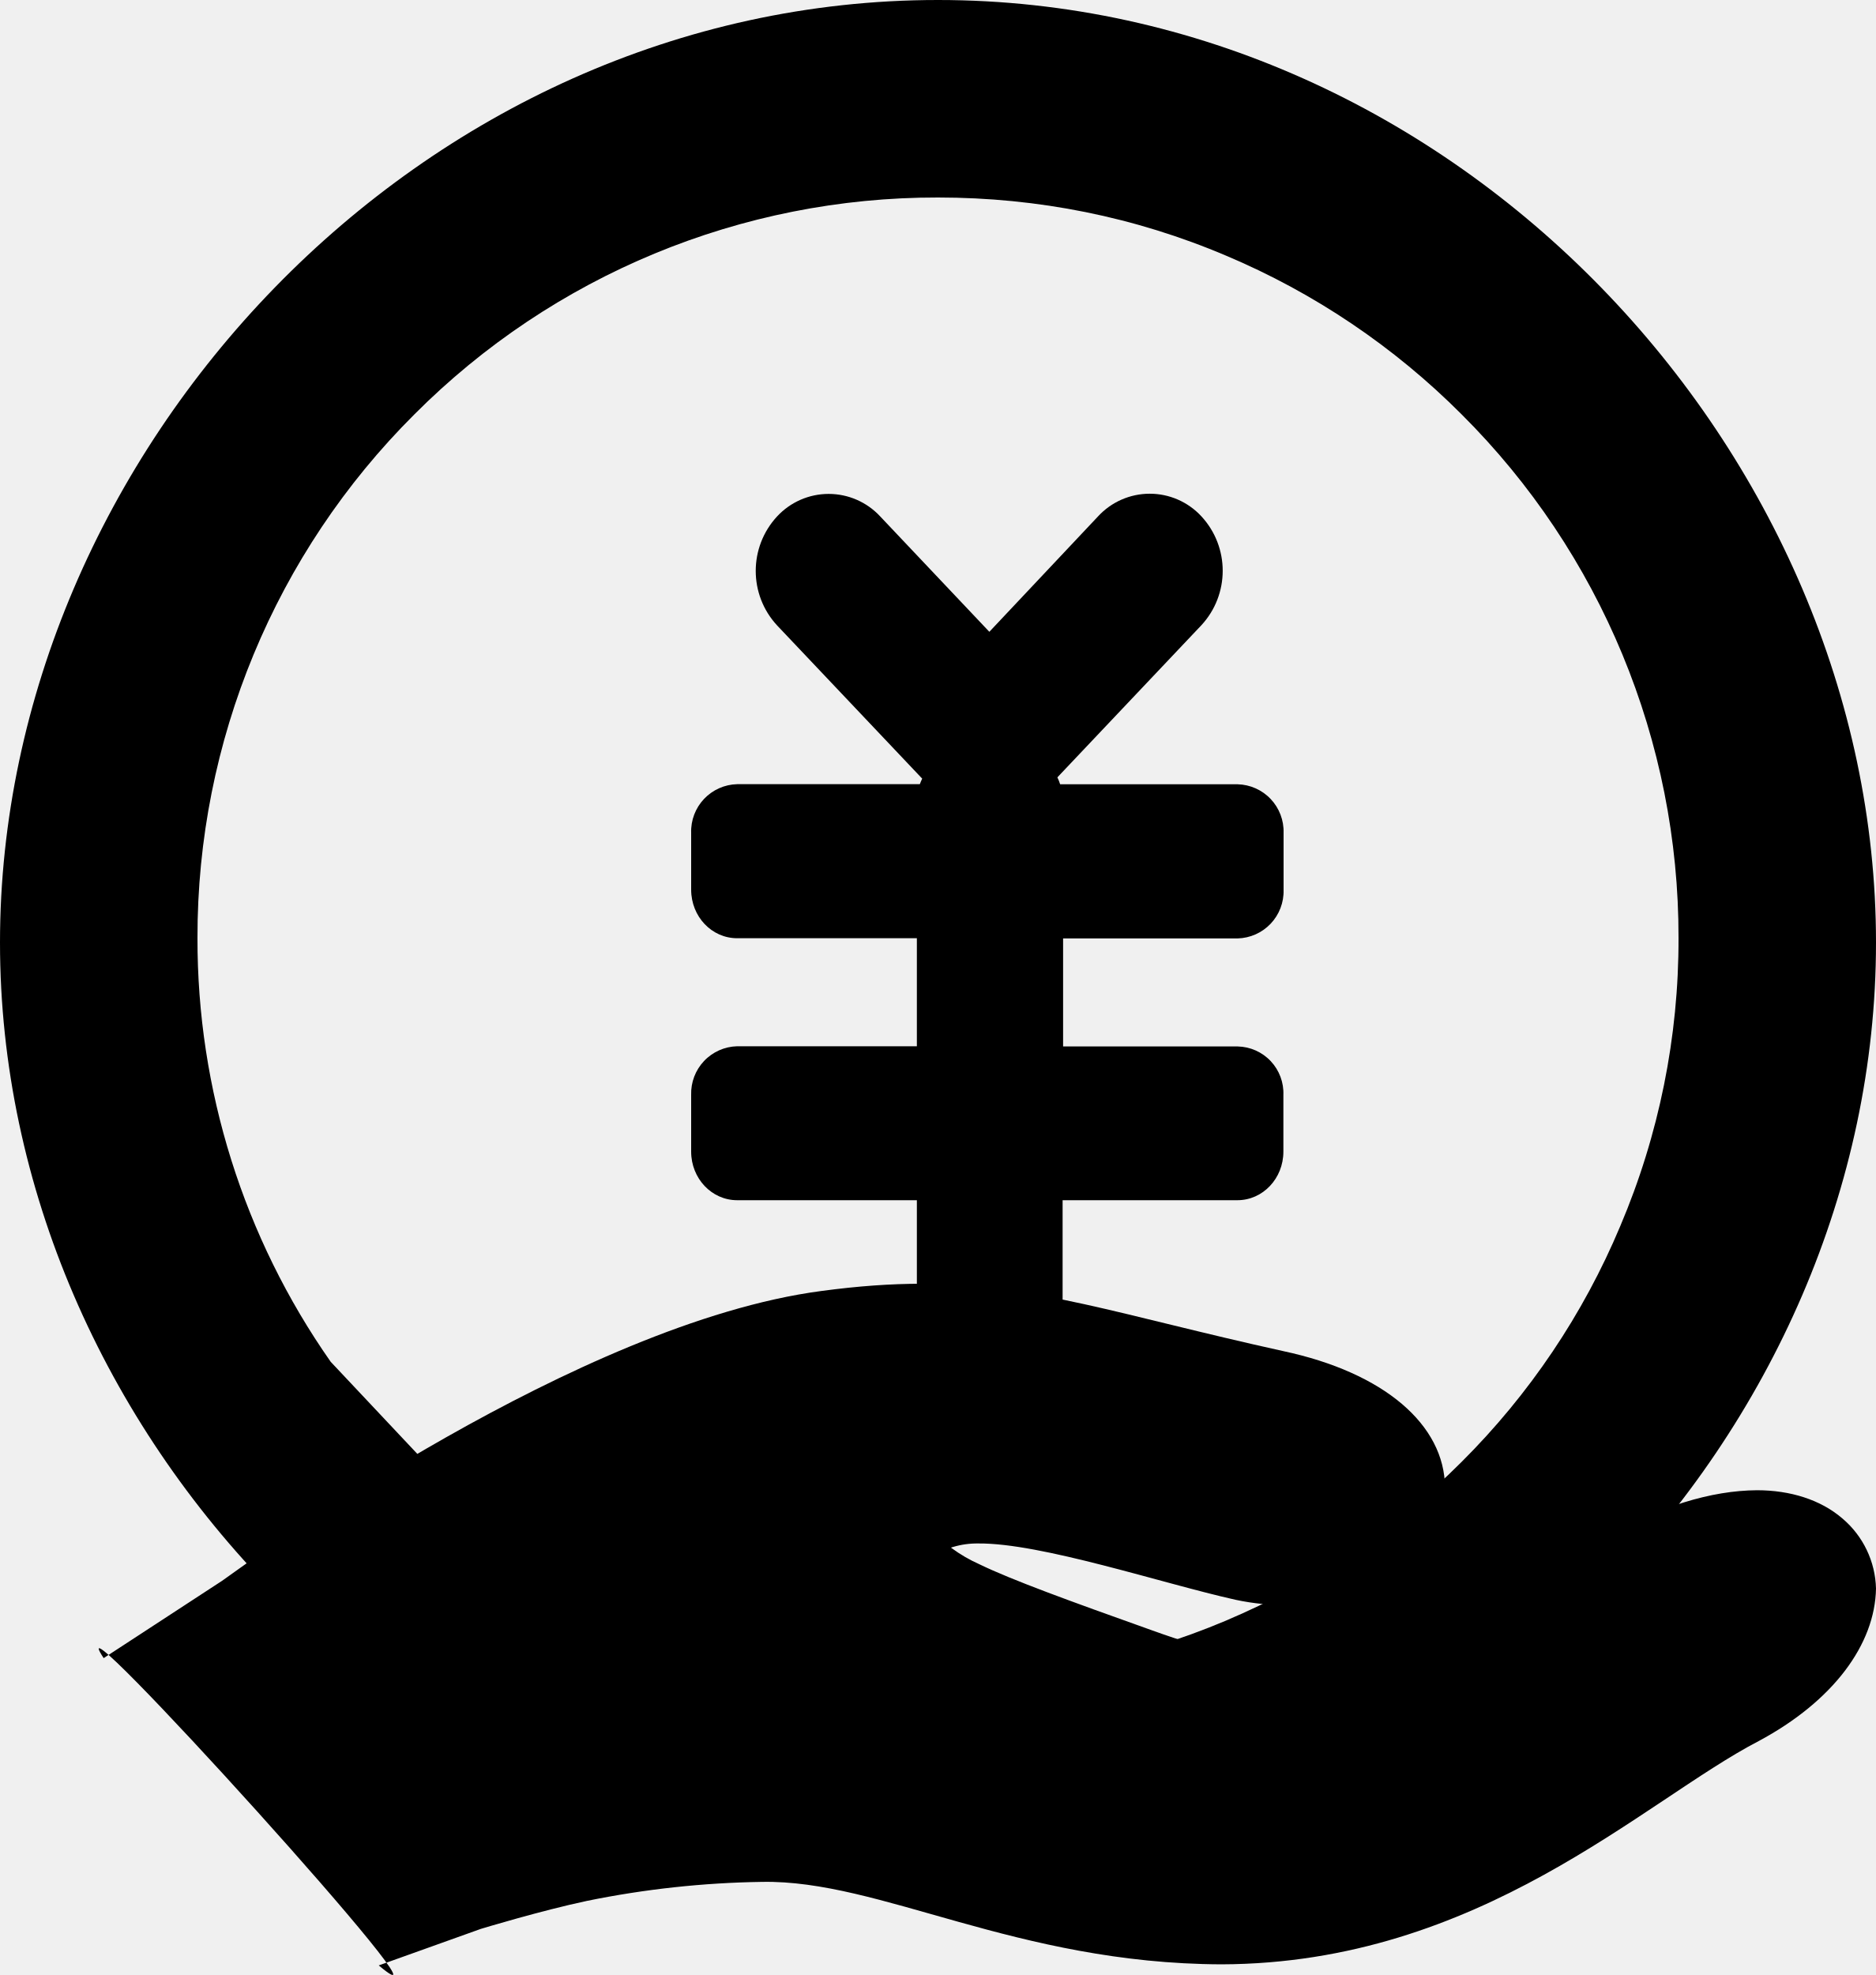
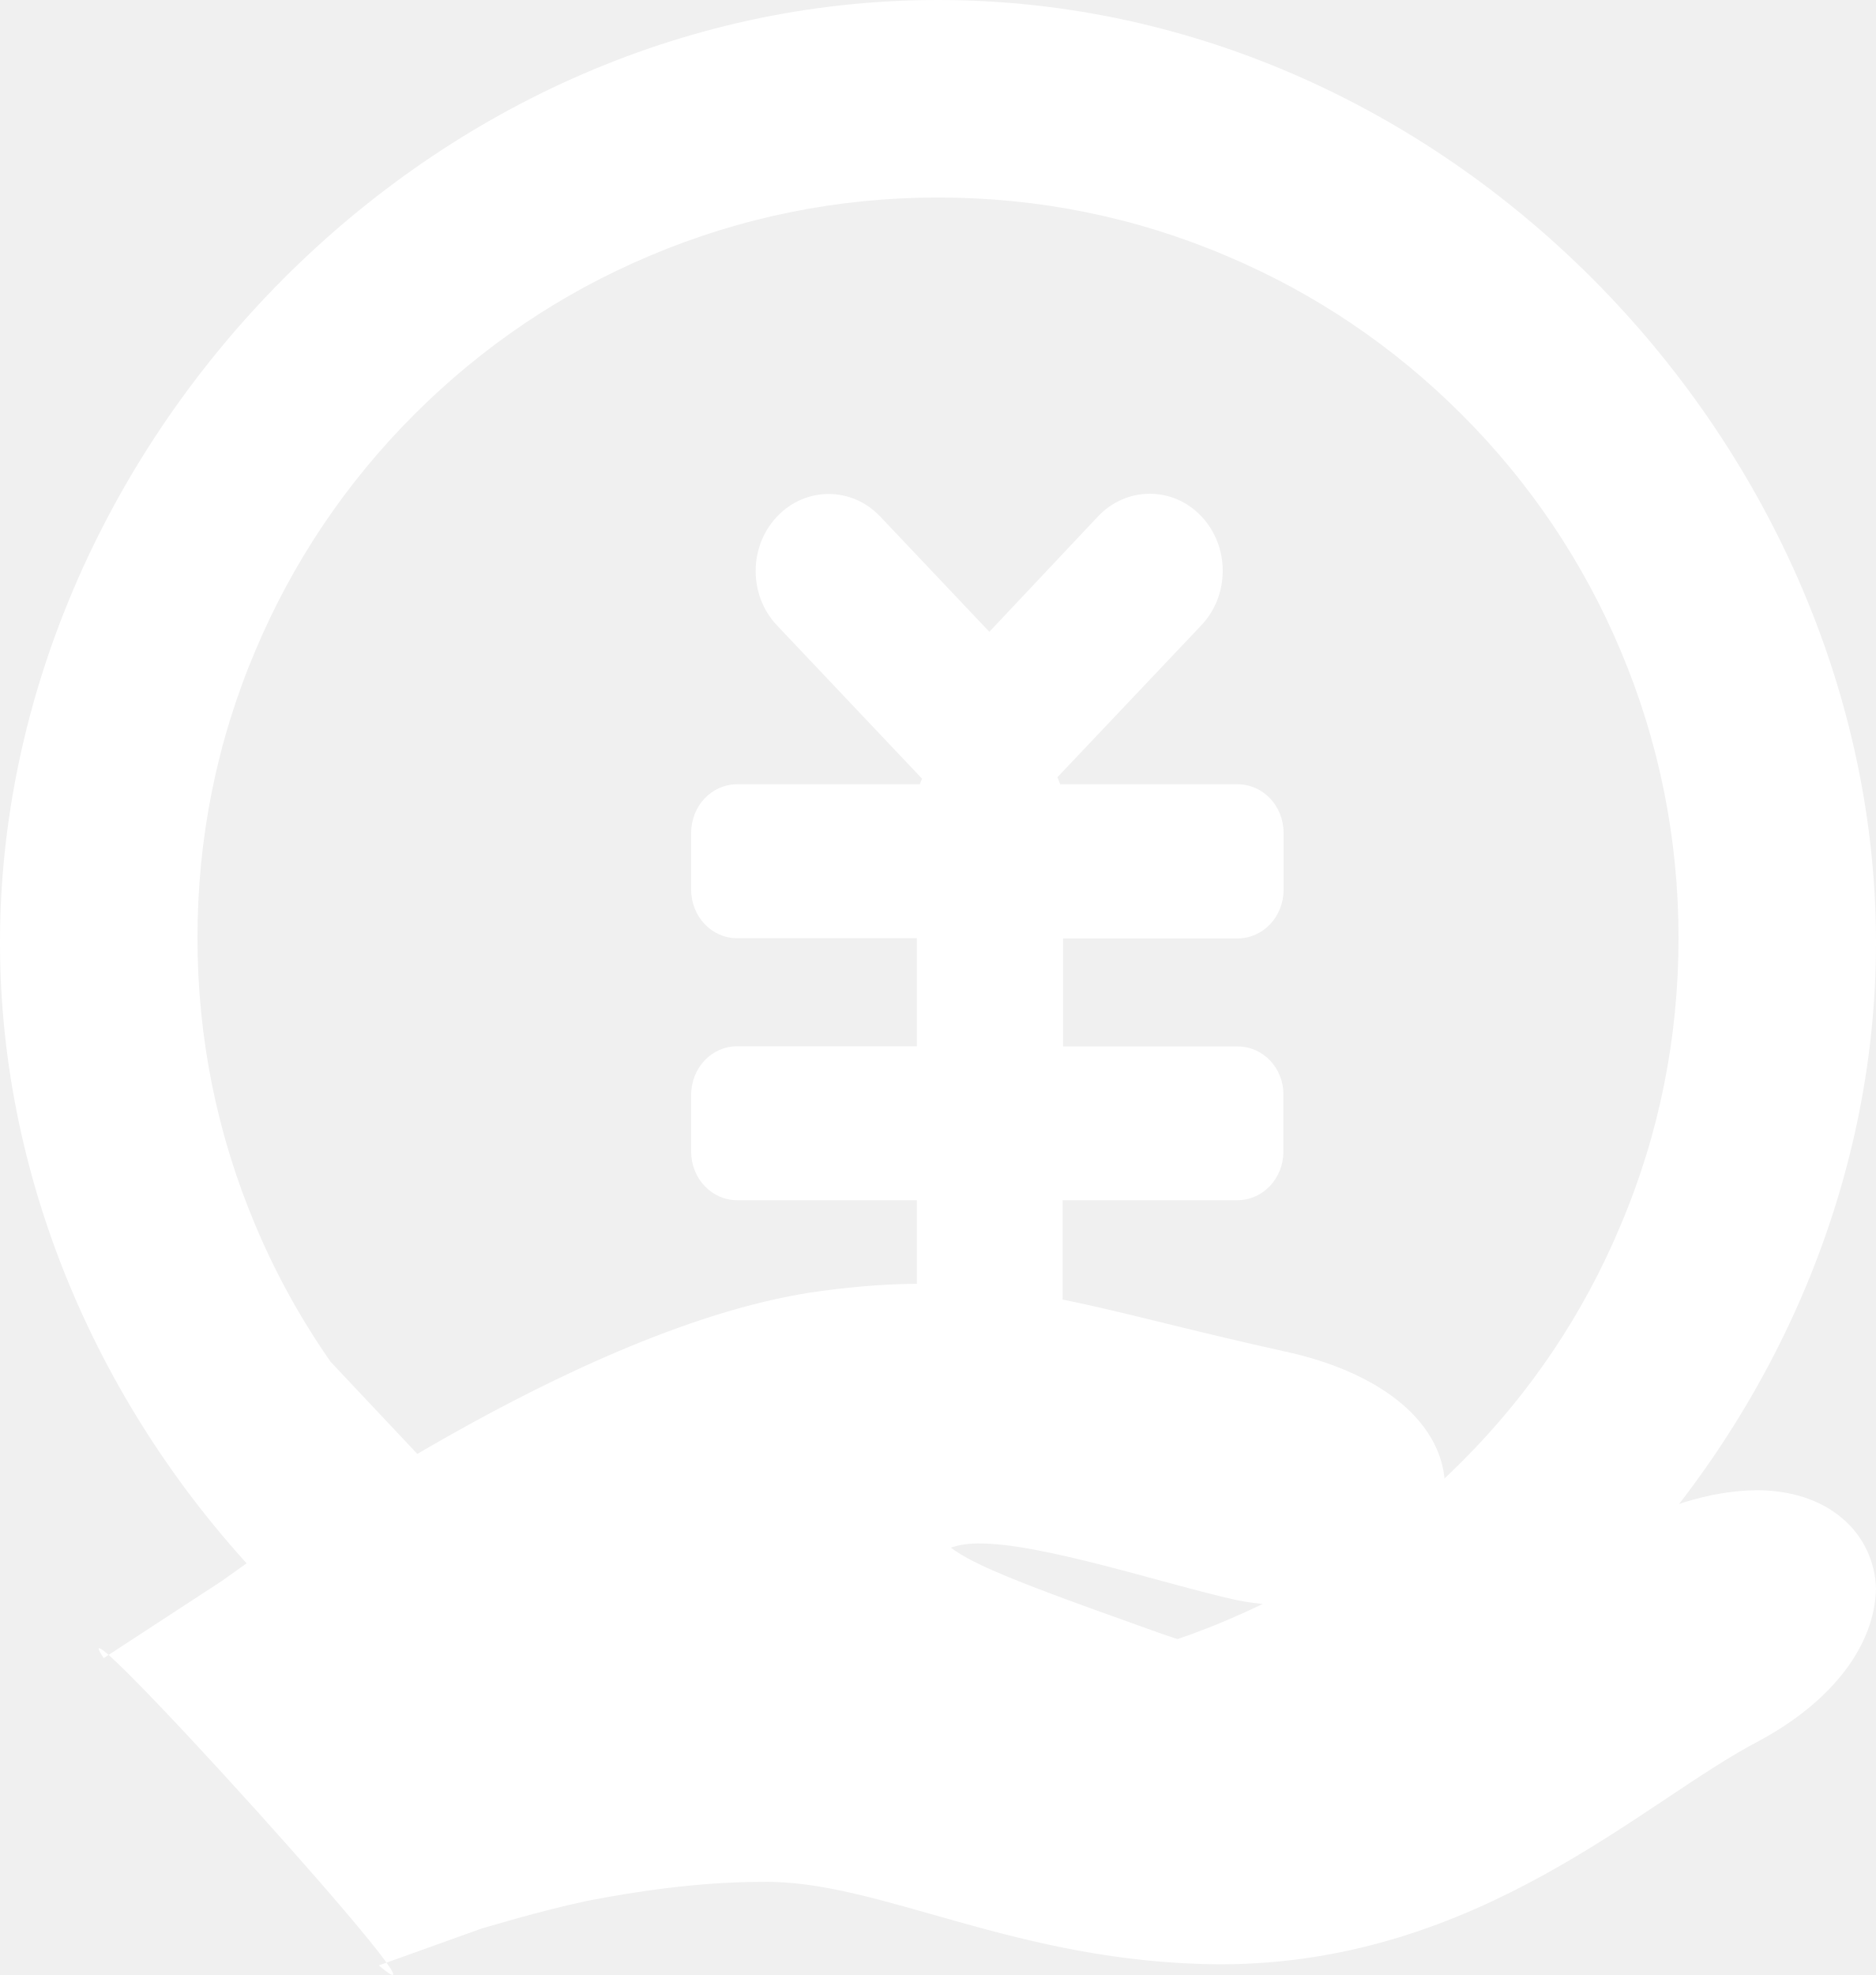
- <svg xmlns="http://www.w3.org/2000/svg" width="19" height="20">
-   <path d="M12.536 10.597h-1.769V9.503h1.767A.478.478 0 0013 9.011v-.577a.478.478 0 00-.466-.492h-1.797a.486.486 0 00-.028-.07l1.458-1.54a.812.812 0 000-1.104.712.712 0 00-1.045 0l-1.102 1.17L8.915 5.23a.712.712 0 00-1.045 0 .812.812 0 000 1.103l1.47 1.552a.574.574 0 00-.024.056h-1.85A.478.478 0 007 8.434v.575c0 .273.208.492.466.492h1.82v1.094h-1.82a.478.478 0 00-.466.492v.575c0 .272.208.492.466.492h1.82v1.305c0 .3.228.541.512.541h.452a.526.526 0 00.512-.54v-1.306h1.77c.258 0 .466-.22.466-.492v-.573a.473.473 0 00-.462-.492z" />
-   <path d="M9.5 0C4.254 0 0 4.584 0 9.545 0 14.505 4.254 19 9.5 19S19 14.505 19 9.545 14.746 0 9.5 0zm2.92 16.41c-.924.39-1.907.59-2.92.59a7.422 7.422 0 01-2.92-.59 7.432 7.432 0 01-1.737-1.032L3.349 13.79A7.452 7.452 0 012 9.498a7.464 7.464 0 012.197-5.302A7.466 7.466 0 019.5 2c1.013 0 1.996.197 2.92.59a7.466 7.466 0 012.383 1.606A7.464 7.464 0 0117 9.498a7.417 7.417 0 01-.59 2.918 7.417 7.417 0 01-1.607 2.388 7.466 7.466 0 01-2.384 1.606z" />
-   <path d="M3.836 19.903l1.034-.37s.608-.185 1.077-.284a9.56 9.56 0 011.77-.192c1.198-.023 2.57.827 4.653.835 2.621-.008 4.274-1.654 5.44-2.26.757-.405 1.18-.98 1.19-1.546a.96.96 0 00-.339-.708c-.222-.192-.531-.287-.866-.287-.463.003-.987.16-1.591.501-1.518.854-2.28 1.245-3.062 1.237-.4 0-.856-.096-1.471-.318-.848-.302-1.427-.513-1.751-.67a1.525 1.525 0 01-.288-.168c.004-.004.007-.004.022-.008a.846.846 0 01.251-.035c.637-.007 1.871.406 2.607.57.186.04.364.055.531.055.863-.004 1.584-.494 1.592-1.191-.004-.636-.616-1.164-1.639-1.382-1.667-.368-2.476-.67-3.663-.682-.31 0-.64.023-1.012.073-2.472.325-5.727 2.71-5.767 2.718l-.306.218-1.198.782c-.56-.843 3.772 3.94 2.786 3.112z" />
+ <svg xmlns="http://www.w3.org/2000/svg" width="19px" height="20px" viewBox="0 0 19 20" version="1.1">
+   <defs>
+     <linearGradient x1="39.4%" y1="0%" x2="39.4%" y2="100%" id="linearGradient-1">
+       <stop stop-color="#FFFFFF" offset="0%" />
+       <stop stop-color="#FFFFFF" offset="100%" />
+     </linearGradient>
+   </defs>
+   <g id="Page-2" stroke="none" stroke-width="1" fill="none" fill-rule="evenodd">
+     <g id="图标" transform="translate(-1093, -243)">
+       <g id="caiwushoufeiActive" transform="translate(1093, 243)">
+         <path d="M12.536,10.597 L10.767,10.597 L10.767,9.503 L12.534,9.503 C12.792,9.503 13,9.284 13,9.011 L13,8.434 C13,8.161 12.792,7.942 12.534,7.942 L10.737,7.942 C10.73,7.918 10.719,7.893 10.709,7.871 L12.167,6.332 C12.456,6.027 12.456,5.533 12.167,5.228 C11.879,4.924 11.411,4.924 11.122,5.228 L10.02,6.398 L8.915,5.231 C8.626,4.926 8.158,4.926 7.87,5.231 C7.581,5.535 7.581,6.03 7.87,6.334 L9.339,7.886 C9.33,7.905 9.323,7.922 9.316,7.942 L7.466,7.942 C7.208,7.942 7,8.161 7,8.434 L7,9.009 C7,9.282 7.208,9.501 7.466,9.501 L9.286,9.501 L9.286,10.595 L7.466,10.595 C7.208,10.595 7,10.814 7,11.087 L7,11.662 C7,11.934 7.208,12.154 7.466,12.154 L9.286,12.154 L9.286,13.459 C9.286,13.759 9.514,14 9.798,14 L10.25,14 C10.534,14 10.762,13.759 10.762,13.459 L10.762,12.154 L12.532,12.154 C12.79,12.154 12.998,11.934 12.998,11.662 L12.998,11.089 C13.002,10.816 12.792,10.597 12.536,10.597 L12.536,10.597 Z" id="Path" fill="#FFFFFF" />
+         <path d="M9.5,0 C4.254,0 0,4.584 0,9.545 C0,14.505 4.254,19 9.5,19 C14.746,19 19,14.505 19,9.545 C19,4.584 14.746,0 9.5,0 Z M12.419,16.41 C11.496,16.801 10.513,17 9.5,17 C8.487,17 7.504,16.803 6.581,16.41 C5.954,16.145 5.372,15.799 4.843,15.378 L3.349,13.791 C3.049,13.361 2.795,12.903 2.59,12.416 C2.199,11.493 2,10.511 2,9.498 C2,8.485 2.197,7.503 2.59,6.58 C2.967,5.688 3.507,4.885 4.197,4.196 C4.886,3.507 5.688,2.966 6.581,2.59 C7.504,2.199 8.487,2 9.5,2 C10.513,2 11.496,2.197 12.419,2.59 C13.312,2.966 14.114,3.507 14.803,4.196 C15.493,4.885 16.033,5.688 16.41,6.58 C16.801,7.503 17,8.485 17,9.498 C17,10.511 16.803,11.493 16.41,12.416 C16.033,13.314 15.493,14.115 14.803,14.804 C14.114,15.493 13.312,16.034 12.419,16.41 Z" id="Shape" fill="#FFFFFF" fill-rule="nonzero" />
+         <path d="M3.836,19.903 L4.87,19.532 C4.87,19.532 5.478,19.348 5.947,19.249 C6.424,19.157 7.065,19.057 7.717,19.057 C8.915,19.034 10.287,19.884 12.37,19.892 C14.991,19.884 16.644,18.238 17.809,17.633 C18.567,17.227 18.989,16.653 19,16.086 C18.993,15.83 18.883,15.565 18.661,15.378 C18.439,15.186 18.13,15.091 17.795,15.091 C17.332,15.094 16.808,15.251 16.204,15.592 C14.686,16.446 13.925,16.837 13.142,16.829 C12.741,16.829 12.286,16.733 11.671,16.511 C10.823,16.209 10.244,15.998 9.92,15.841 C9.767,15.768 9.668,15.703 9.632,15.673 C9.636,15.669 9.639,15.669 9.654,15.665 C9.69,15.653 9.778,15.63 9.905,15.63 C10.542,15.623 11.776,16.036 12.512,16.201 C12.698,16.239 12.876,16.255 13.043,16.255 C13.906,16.251 14.627,15.761 14.635,15.064 C14.631,14.428 14.019,13.9 12.996,13.682 C11.329,13.314 10.52,13.011 9.333,13 C9.024,13 8.693,13.023 8.321,13.073 C5.849,13.398 2.594,15.784 2.554,15.791 L2.248,16.009 L1.05,16.791 C0.49,15.948 4.822,20.73 3.836,19.903 Z" id="Shape" fill="url(#linearGradient-1)" />
+       </g>
+     </g>
+   </g>
</svg>
